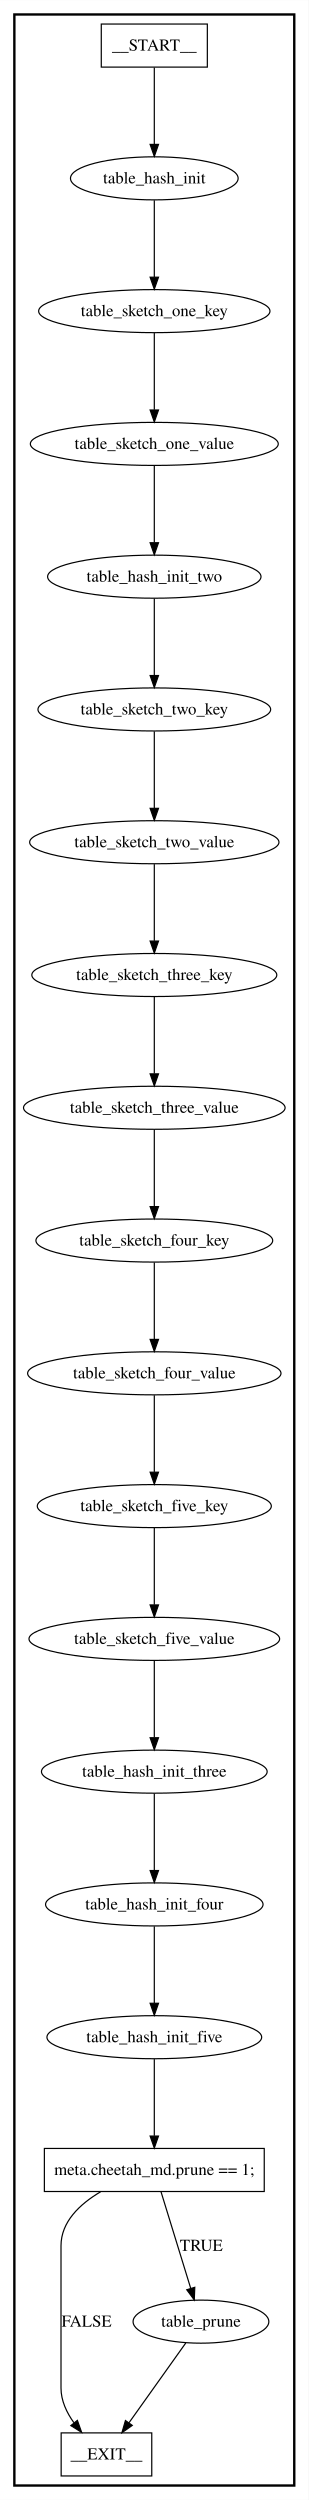
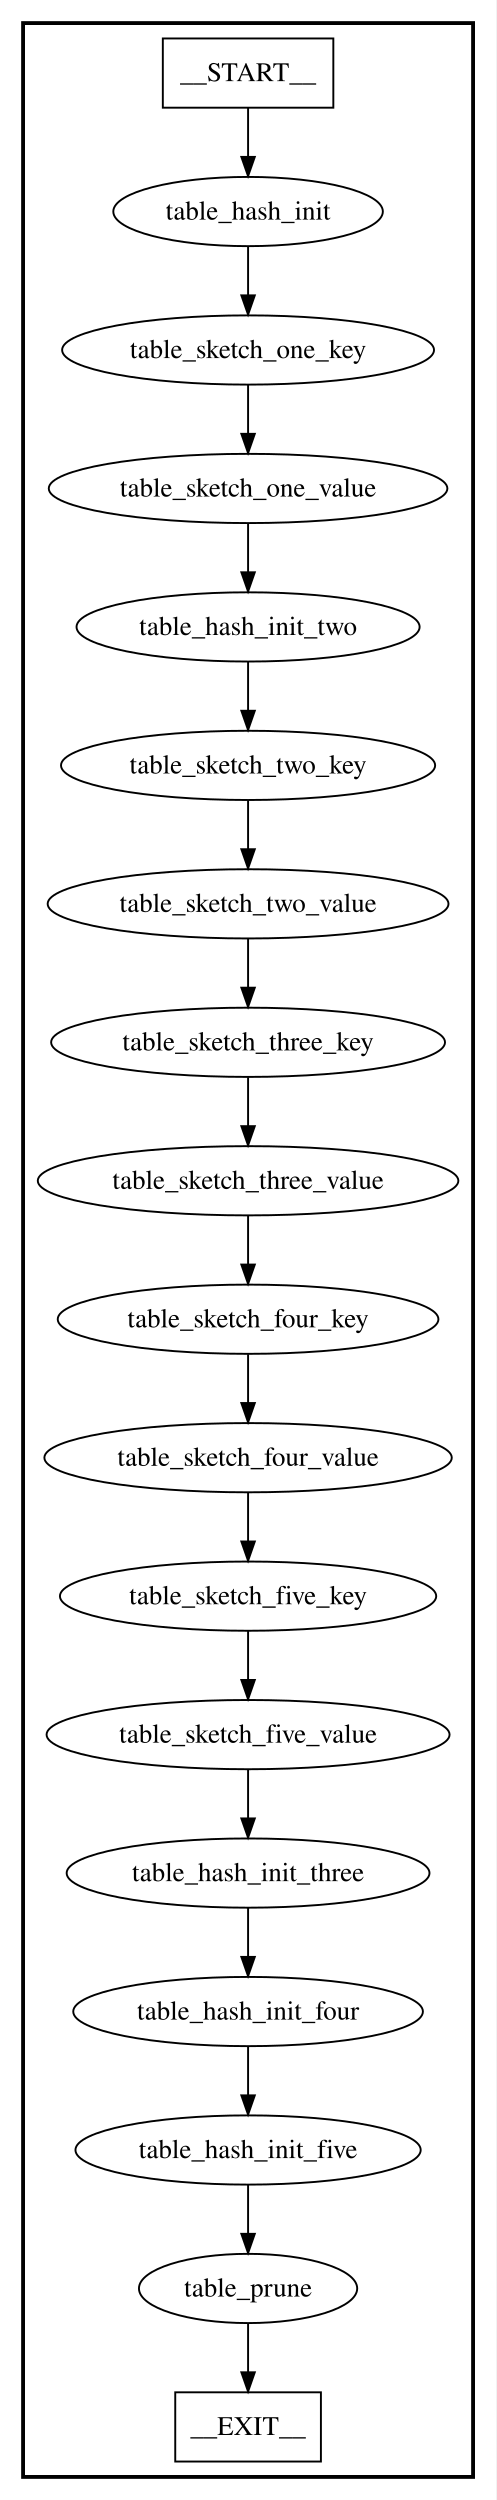
- <svg xmlns="http://www.w3.org/2000/svg" width="258pt" height="2090pt" viewBox="0.00 0.00 258.00 2089.80">
-   <g id="graph0" class="graph" transform="scale(1 1) rotate(0) translate(4 2085.8)">
-     <polygon fill="#ffffff" stroke="transparent" points="-4,4 -4,-2085.8 254,-2085.8 254,4 -4,4" />
+ <svg xmlns="http://www.w3.org/2000/svg" width="258pt" height="1300pt" viewBox="0.00 0.00 258.00 1300.00">
+   <g id="graph0" class="graph" transform="scale(1 1) rotate(0) translate(4 1296)">
+     <polygon fill="#ffffff" stroke="transparent" points="-4,4 -4,-1296 254,-1296 254,4 -4,4" />
    <g id="clust1" class="cluster">
-       <polygon fill="none" stroke="#000000" stroke-width="2" points="8,-8 8,-2073.8 242,-2073.8 242,-8 8,-8" />
+       <polygon fill="none" stroke="#000000" stroke-width="2" points="8,-8 8,-1284 242,-1284 242,-8 8,-8" />
    </g>
    <g id="node1" class="node">
-       <polygon fill="none" stroke="#000000" points="169.332,-2065.8 80.668,-2065.8 80.668,-2029.8 169.332,-2029.8 169.332,-2065.8" />
-       <text text-anchor="middle" x="125" y="-2043.6" font-family="Times,serif" font-size="14.00" fill="#000000">__START__</text>
+       <polygon fill="none" stroke="#000000" points="169.332,-1276 80.668,-1276 80.668,-1240 169.332,-1240 169.332,-1276" />
+       <text text-anchor="middle" x="125" y="-1253.8" font-family="Times,serif" font-size="14.00" fill="#000000">__START__</text>
    </g>
    <g id="node3" class="node">
-       <ellipse fill="none" stroke="#000000" cx="125" cy="-1936.8" rx="70.083" ry="18" />
-       <text text-anchor="middle" x="125" y="-1932.6" font-family="Times,serif" font-size="14.00" fill="#000000">table_hash_init</text>
+       <ellipse fill="none" stroke="#000000" cx="125" cy="-1186" rx="70.083" ry="18" />
+       <text text-anchor="middle" x="125" y="-1181.8" font-family="Times,serif" font-size="14.00" fill="#000000">table_hash_init</text>
    </g>
    <g id="edge1" class="edge">
-       <path fill="none" stroke="#000000" d="M125,-2029.471C125,-2012.037 125,-1985.548 125,-1965.349" />
-       <polygon fill="#000000" stroke="#000000" points="128.5,-1965.157 125,-1955.157 121.5,-1965.157 128.5,-1965.157" />
+       <path fill="none" stroke="#000000" d="M125,-1239.831C125,-1232.131 125,-1222.974 125,-1214.417" />
+       <polygon fill="#000000" stroke="#000000" points="128.5,-1214.413 125,-1204.413 121.5,-1214.413 128.5,-1214.413" />
    </g>
    <g id="node2" class="node">
-       <polygon fill="none" stroke="#000000" points="122.873,-52 47.127,-52 47.127,-16 122.873,-16 122.873,-52" />
-       <text text-anchor="middle" x="85" y="-29.8" font-family="Times,serif" font-size="14.00" fill="#000000">__EXIT__</text>
+       <polygon fill="none" stroke="#000000" points="162.873,-52 87.127,-52 87.127,-16 162.873,-16 162.873,-52" />
+       <text text-anchor="middle" x="125" y="-29.8" font-family="Times,serif" font-size="14.00" fill="#000000">__EXIT__</text>
    </g>
    <g id="node4" class="node">
-       <ellipse fill="none" stroke="#000000" cx="125" cy="-1825.8" rx="96.697" ry="18" />
-       <text text-anchor="middle" x="125" y="-1821.6" font-family="Times,serif" font-size="14.00" fill="#000000">table_sketch_one_key</text>
+       <ellipse fill="none" stroke="#000000" cx="125" cy="-1114" rx="96.697" ry="18" />
+       <text text-anchor="middle" x="125" y="-1109.8" font-family="Times,serif" font-size="14.00" fill="#000000">table_sketch_one_key</text>
    </g>
    <g id="edge2" class="edge">
-       <path fill="none" stroke="#000000" d="M125,-1918.471C125,-1901.037 125,-1874.548 125,-1854.349" />
-       <polygon fill="#000000" stroke="#000000" points="128.5,-1854.157 125,-1844.157 121.5,-1854.157 128.5,-1854.157" />
+       <path fill="none" stroke="#000000" d="M125,-1167.831C125,-1160.131 125,-1150.974 125,-1142.417" />
+       <polygon fill="#000000" stroke="#000000" points="128.5,-1142.413 125,-1132.413 121.5,-1142.413 128.5,-1142.413" />
    </g>
    <g id="node5" class="node">
-       <ellipse fill="none" stroke="#000000" cx="125" cy="-1714.8" rx="103.637" ry="18" />
-       <text text-anchor="middle" x="125" y="-1710.6" font-family="Times,serif" font-size="14.00" fill="#000000">table_sketch_one_value</text>
+       <ellipse fill="none" stroke="#000000" cx="125" cy="-1042" rx="103.637" ry="18" />
+       <text text-anchor="middle" x="125" y="-1037.8" font-family="Times,serif" font-size="14.00" fill="#000000">table_sketch_one_value</text>
    </g>
    <g id="edge3" class="edge">
-       <path fill="none" stroke="#000000" d="M125,-1807.471C125,-1790.037 125,-1763.548 125,-1743.349" />
-       <polygon fill="#000000" stroke="#000000" points="128.5,-1743.157 125,-1733.157 121.5,-1743.157 128.5,-1743.157" />
+       <path fill="none" stroke="#000000" d="M125,-1095.831C125,-1088.131 125,-1078.974 125,-1070.417" />
+       <polygon fill="#000000" stroke="#000000" points="128.5,-1070.413 125,-1060.413 121.5,-1070.413 128.5,-1070.413" />
    </g>
    <g id="node6" class="node">
-       <ellipse fill="none" stroke="#000000" cx="125" cy="-1603.8" rx="89.207" ry="18" />
-       <text text-anchor="middle" x="125" y="-1599.6" font-family="Times,serif" font-size="14.00" fill="#000000">table_hash_init_two</text>
+       <ellipse fill="none" stroke="#000000" cx="125" cy="-970" rx="89.207" ry="18" />
+       <text text-anchor="middle" x="125" y="-965.8" font-family="Times,serif" font-size="14.00" fill="#000000">table_hash_init_two</text>
    </g>
    <g id="edge4" class="edge">
-       <path fill="none" stroke="#000000" d="M125,-1696.471C125,-1679.037 125,-1652.548 125,-1632.349" />
-       <polygon fill="#000000" stroke="#000000" points="128.5,-1632.157 125,-1622.157 121.5,-1632.157 128.5,-1632.157" />
+       <path fill="none" stroke="#000000" d="M125,-1023.831C125,-1016.131 125,-1006.974 125,-998.417" />
+       <polygon fill="#000000" stroke="#000000" points="128.5,-998.413 125,-988.413 121.5,-998.413 128.5,-998.413" />
    </g>
    <g id="node7" class="node">
-       <ellipse fill="none" stroke="#000000" cx="125" cy="-1492.8" rx="97.276" ry="18" />
-       <text text-anchor="middle" x="125" y="-1488.6" font-family="Times,serif" font-size="14.00" fill="#000000">table_sketch_two_key</text>
+       <ellipse fill="none" stroke="#000000" cx="125" cy="-898" rx="97.276" ry="18" />
+       <text text-anchor="middle" x="125" y="-893.8" font-family="Times,serif" font-size="14.00" fill="#000000">table_sketch_two_key</text>
    </g>
    <g id="edge5" class="edge">
-       <path fill="none" stroke="#000000" d="M125,-1585.471C125,-1568.037 125,-1541.548 125,-1521.349" />
-       <polygon fill="#000000" stroke="#000000" points="128.5,-1521.157 125,-1511.157 121.5,-1521.157 128.5,-1521.157" />
+       <path fill="none" stroke="#000000" d="M125,-951.831C125,-944.131 125,-934.974 125,-926.417" />
+       <polygon fill="#000000" stroke="#000000" points="128.5,-926.413 125,-916.413 121.5,-926.413 128.5,-926.413" />
    </g>
    <g id="node8" class="node">
-       <ellipse fill="none" stroke="#000000" cx="125" cy="-1381.8" rx="104.217" ry="18" />
-       <text text-anchor="middle" x="125" y="-1377.6" font-family="Times,serif" font-size="14.00" fill="#000000">table_sketch_two_value</text>
+       <ellipse fill="none" stroke="#000000" cx="125" cy="-826" rx="104.217" ry="18" />
+       <text text-anchor="middle" x="125" y="-821.8" font-family="Times,serif" font-size="14.00" fill="#000000">table_sketch_two_value</text>
    </g>
    <g id="edge6" class="edge">
-       <path fill="none" stroke="#000000" d="M125,-1474.471C125,-1457.037 125,-1430.548 125,-1410.349" />
-       <polygon fill="#000000" stroke="#000000" points="128.5,-1410.157 125,-1400.157 121.5,-1410.157 128.5,-1410.157" />
+       <path fill="none" stroke="#000000" d="M125,-879.831C125,-872.131 125,-862.974 125,-854.417" />
+       <polygon fill="#000000" stroke="#000000" points="128.5,-854.413 125,-844.413 121.5,-854.413 128.5,-854.413" />
    </g>
    <g id="node9" class="node">
-       <ellipse fill="none" stroke="#000000" cx="125" cy="-1270.8" rx="102.41" ry="18" />
-       <text text-anchor="middle" x="125" y="-1266.6" font-family="Times,serif" font-size="14.00" fill="#000000">table_sketch_three_key</text>
+       <ellipse fill="none" stroke="#000000" cx="125" cy="-754" rx="102.41" ry="18" />
+       <text text-anchor="middle" x="125" y="-749.8" font-family="Times,serif" font-size="14.00" fill="#000000">table_sketch_three_key</text>
    </g>
    <g id="edge7" class="edge">
-       <path fill="none" stroke="#000000" d="M125,-1363.471C125,-1346.037 125,-1319.548 125,-1299.349" />
-       <polygon fill="#000000" stroke="#000000" points="128.5,-1299.157 125,-1289.157 121.5,-1299.157 128.5,-1299.157" />
+       <path fill="none" stroke="#000000" d="M125,-807.831C125,-800.131 125,-790.974 125,-782.417" />
+       <polygon fill="#000000" stroke="#000000" points="128.5,-782.413 125,-772.413 121.5,-782.413 128.5,-782.413" />
    </g>
    <g id="node10" class="node">
-       <ellipse fill="none" stroke="#000000" cx="125" cy="-1159.8" rx="109.351" ry="18" />
-       <text text-anchor="middle" x="125" y="-1155.6" font-family="Times,serif" font-size="14.00" fill="#000000">table_sketch_three_value</text>
+       <ellipse fill="none" stroke="#000000" cx="125" cy="-682" rx="109.351" ry="18" />
+       <text text-anchor="middle" x="125" y="-677.8" font-family="Times,serif" font-size="14.00" fill="#000000">table_sketch_three_value</text>
    </g>
    <g id="edge8" class="edge">
-       <path fill="none" stroke="#000000" d="M125,-1252.471C125,-1235.037 125,-1208.548 125,-1188.349" />
-       <polygon fill="#000000" stroke="#000000" points="128.5,-1188.157 125,-1178.157 121.5,-1188.157 128.5,-1188.157" />
+       <path fill="none" stroke="#000000" d="M125,-735.831C125,-728.131 125,-718.974 125,-710.417" />
+       <polygon fill="#000000" stroke="#000000" points="128.5,-710.413 125,-700.413 121.5,-710.413 128.5,-710.413" />
    </g>
    <g id="node11" class="node">
-       <ellipse fill="none" stroke="#000000" cx="125" cy="-1048.8" rx="98.982" ry="18" />
-       <text text-anchor="middle" x="125" y="-1044.6" font-family="Times,serif" font-size="14.00" fill="#000000">table_sketch_four_key</text>
+       <ellipse fill="none" stroke="#000000" cx="125" cy="-610" rx="98.982" ry="18" />
+       <text text-anchor="middle" x="125" y="-605.8" font-family="Times,serif" font-size="14.00" fill="#000000">table_sketch_four_key</text>
    </g>
    <g id="edge9" class="edge">
-       <path fill="none" stroke="#000000" d="M125,-1141.471C125,-1124.037 125,-1097.548 125,-1077.349" />
-       <polygon fill="#000000" stroke="#000000" points="128.5,-1077.157 125,-1067.157 121.5,-1077.157 128.5,-1077.157" />
+       <path fill="none" stroke="#000000" d="M125,-663.831C125,-656.131 125,-646.974 125,-638.417" />
+       <polygon fill="#000000" stroke="#000000" points="128.5,-638.413 125,-628.413 121.5,-638.413 128.5,-638.413" />
    </g>
    <g id="node12" class="node">
-       <ellipse fill="none" stroke="#000000" cx="125" cy="-937.8" rx="105.923" ry="18" />
-       <text text-anchor="middle" x="125" y="-933.6" font-family="Times,serif" font-size="14.00" fill="#000000">table_sketch_four_value</text>
+       <ellipse fill="none" stroke="#000000" cx="125" cy="-538" rx="105.923" ry="18" />
+       <text text-anchor="middle" x="125" y="-533.8" font-family="Times,serif" font-size="14.00" fill="#000000">table_sketch_four_value</text>
    </g>
    <g id="edge10" class="edge">
-       <path fill="none" stroke="#000000" d="M125,-1030.471C125,-1013.037 125,-986.548 125,-966.349" />
-       <polygon fill="#000000" stroke="#000000" points="128.5,-966.157 125,-956.157 121.5,-966.157 128.5,-966.157" />
+       <path fill="none" stroke="#000000" d="M125,-591.831C125,-584.131 125,-574.974 125,-566.417" />
+       <polygon fill="#000000" stroke="#000000" points="128.5,-566.413 125,-556.413 121.5,-566.413 128.5,-566.413" />
    </g>
    <g id="node13" class="node">
-       <ellipse fill="none" stroke="#000000" cx="125" cy="-826.8" rx="97.836" ry="18" />
-       <text text-anchor="middle" x="125" y="-822.6" font-family="Times,serif" font-size="14.00" fill="#000000">table_sketch_five_key</text>
+       <ellipse fill="none" stroke="#000000" cx="125" cy="-466" rx="97.836" ry="18" />
+       <text text-anchor="middle" x="125" y="-461.8" font-family="Times,serif" font-size="14.00" fill="#000000">table_sketch_five_key</text>
    </g>
    <g id="edge11" class="edge">
-       <path fill="none" stroke="#000000" d="M125,-919.471C125,-902.037 125,-875.548 125,-855.349" />
-       <polygon fill="#000000" stroke="#000000" points="128.5,-855.157 125,-845.157 121.5,-855.157 128.5,-855.157" />
+       <path fill="none" stroke="#000000" d="M125,-519.831C125,-512.131 125,-502.974 125,-494.417" />
+       <polygon fill="#000000" stroke="#000000" points="128.5,-494.413 125,-484.413 121.5,-494.413 128.5,-494.413" />
    </g>
    <g id="node14" class="node">
-       <ellipse fill="none" stroke="#000000" cx="125" cy="-715.8" rx="104.777" ry="18" />
-       <text text-anchor="middle" x="125" y="-711.6" font-family="Times,serif" font-size="14.00" fill="#000000">table_sketch_five_value</text>
+       <ellipse fill="none" stroke="#000000" cx="125" cy="-394" rx="104.777" ry="18" />
+       <text text-anchor="middle" x="125" y="-389.8" font-family="Times,serif" font-size="14.00" fill="#000000">table_sketch_five_value</text>
    </g>
    <g id="edge12" class="edge">
-       <path fill="none" stroke="#000000" d="M125,-808.471C125,-791.037 125,-764.548 125,-744.349" />
-       <polygon fill="#000000" stroke="#000000" points="128.5,-744.157 125,-734.157 121.5,-744.157 128.5,-744.157" />
+       <path fill="none" stroke="#000000" d="M125,-447.831C125,-440.131 125,-430.974 125,-422.417" />
+       <polygon fill="#000000" stroke="#000000" points="128.5,-422.413 125,-412.413 121.5,-422.413 128.5,-422.413" />
    </g>
    <g id="node15" class="node">
-       <ellipse fill="none" stroke="#000000" cx="125" cy="-604.8" rx="94.341" ry="18" />
-       <text text-anchor="middle" x="125" y="-600.6" font-family="Times,serif" font-size="14.00" fill="#000000">table_hash_init_three</text>
+       <ellipse fill="none" stroke="#000000" cx="125" cy="-322" rx="94.341" ry="18" />
+       <text text-anchor="middle" x="125" y="-317.8" font-family="Times,serif" font-size="14.00" fill="#000000">table_hash_init_three</text>
    </g>
    <g id="edge13" class="edge">
-       <path fill="none" stroke="#000000" d="M125,-697.471C125,-680.037 125,-653.548 125,-633.349" />
-       <polygon fill="#000000" stroke="#000000" points="128.5,-633.157 125,-623.157 121.5,-633.157 128.5,-633.157" />
+       <path fill="none" stroke="#000000" d="M125,-375.831C125,-368.131 125,-358.974 125,-350.417" />
+       <polygon fill="#000000" stroke="#000000" points="128.5,-350.413 125,-340.413 121.5,-350.413 128.5,-350.413" />
    </g>
    <g id="node16" class="node">
-       <ellipse fill="none" stroke="#000000" cx="125" cy="-493.8" rx="90.913" ry="18" />
-       <text text-anchor="middle" x="125" y="-489.6" font-family="Times,serif" font-size="14.00" fill="#000000">table_hash_init_four</text>
+       <ellipse fill="none" stroke="#000000" cx="125" cy="-250" rx="90.913" ry="18" />
+       <text text-anchor="middle" x="125" y="-245.8" font-family="Times,serif" font-size="14.00" fill="#000000">table_hash_init_four</text>
    </g>
    <g id="edge14" class="edge">
-       <path fill="none" stroke="#000000" d="M125,-586.471C125,-569.037 125,-542.548 125,-522.349" />
-       <polygon fill="#000000" stroke="#000000" points="128.5,-522.157 125,-512.157 121.5,-522.157 128.5,-522.157" />
+       <path fill="none" stroke="#000000" d="M125,-303.831C125,-296.131 125,-286.974 125,-278.417" />
+       <polygon fill="#000000" stroke="#000000" points="128.5,-278.413 125,-268.413 121.5,-278.413 128.5,-278.413" />
    </g>
    <g id="node17" class="node">
-       <ellipse fill="none" stroke="#000000" cx="125" cy="-382.8" rx="89.767" ry="18" />
-       <text text-anchor="middle" x="125" y="-378.6" font-family="Times,serif" font-size="14.00" fill="#000000">table_hash_init_five</text>
+       <ellipse fill="none" stroke="#000000" cx="125" cy="-178" rx="89.767" ry="18" />
+       <text text-anchor="middle" x="125" y="-173.8" font-family="Times,serif" font-size="14.00" fill="#000000">table_hash_init_five</text>
    </g>
    <g id="edge15" class="edge">
-       <path fill="none" stroke="#000000" d="M125,-475.471C125,-458.037 125,-431.548 125,-411.349" />
-       <polygon fill="#000000" stroke="#000000" points="128.5,-411.157 125,-401.157 121.5,-411.157 128.5,-411.157" />
+       <path fill="none" stroke="#000000" d="M125,-231.831C125,-224.131 125,-214.974 125,-206.417" />
+       <polygon fill="#000000" stroke="#000000" points="128.5,-206.413 125,-196.413 121.5,-206.413 128.5,-206.413" />
    </g>
    <g id="node18" class="node">
-       <polygon fill="none" stroke="#000000" points="216.905,-289.8 33.095,-289.8 33.095,-253.8 216.905,-253.8 216.905,-289.8" />
-       <text text-anchor="middle" x="125" y="-267.6" font-family="Times,serif" font-size="14.00" fill="#000000">meta.cheetah_md.prune == 1;</text>
+       <ellipse fill="none" stroke="#000000" cx="125" cy="-106" rx="56.743" ry="18" />
+       <text text-anchor="middle" x="125" y="-101.8" font-family="Times,serif" font-size="14.00" fill="#000000">table_prune</text>
    </g>
    <g id="edge16" class="edge">
-       <path fill="none" stroke="#000000" d="M125,-364.471C125,-347.037 125,-320.548 125,-300.349" />
-       <polygon fill="#000000" stroke="#000000" points="128.5,-300.157 125,-290.157 121.5,-300.157 128.5,-300.157" />
-     </g>
-     <g id="edge18" class="edge">
-       <path fill="none" stroke="#000000" d="M80.079,-253.551C62.74,-243.3 47,-228.468 47,-208.4 47,-208.4 47,-208.4 47,-89.5 47,-78.99 51.697,-69.01 57.788,-60.487" />
-       <polygon fill="#000000" stroke="#000000" points="60.684,-62.471 64.221,-52.484 55.228,-58.085 60.684,-62.471" />
-       <text text-anchor="middle" x="68.388" y="-140.8" font-family="Times,serif" font-size="14.00" fill="#000000">FALSE</text>
-     </g>
-     <g id="node19" class="node">
-       <ellipse fill="none" stroke="#000000" cx="164" cy="-145" rx="56.743" ry="18" />
-       <text text-anchor="middle" x="164" y="-140.8" font-family="Times,serif" font-size="14.00" fill="#000000">table_prune</text>
+       <path fill="none" stroke="#000000" d="M125,-159.831C125,-152.131 125,-142.974 125,-134.417" />
+       <polygon fill="#000000" stroke="#000000" points="128.5,-134.413 125,-124.413 121.5,-134.413 128.5,-134.413" />
    </g>
    <g id="edge17" class="edge">
-       <path fill="none" stroke="#000000" d="M130.588,-253.633C137.075,-232.541 147.848,-197.514 155.404,-172.949" />
-       <polygon fill="#000000" stroke="#000000" points="158.828,-173.721 158.423,-163.134 152.137,-171.663 158.828,-173.721" />
-       <text text-anchor="middle" x="164.274" y="-204.2" font-family="Times,serif" font-size="14.00" fill="#000000">TRUE</text>
-     </g>
-     <g id="edge19" class="edge">
-       <path fill="none" stroke="#000000" d="M151.307,-127.166C138.484,-109.149 118.524,-81.104 103.852,-60.488" />
-       <polygon fill="#000000" stroke="#000000" points="106.574,-58.276 97.924,-52.159 100.871,-62.335 106.574,-58.276" />
+       <path fill="none" stroke="#000000" d="M125,-87.831C125,-80.131 125,-70.974 125,-62.417" />
+       <polygon fill="#000000" stroke="#000000" points="128.5,-62.413 125,-52.413 121.5,-62.413 128.5,-62.413" />
    </g>
  </g>
</svg>
